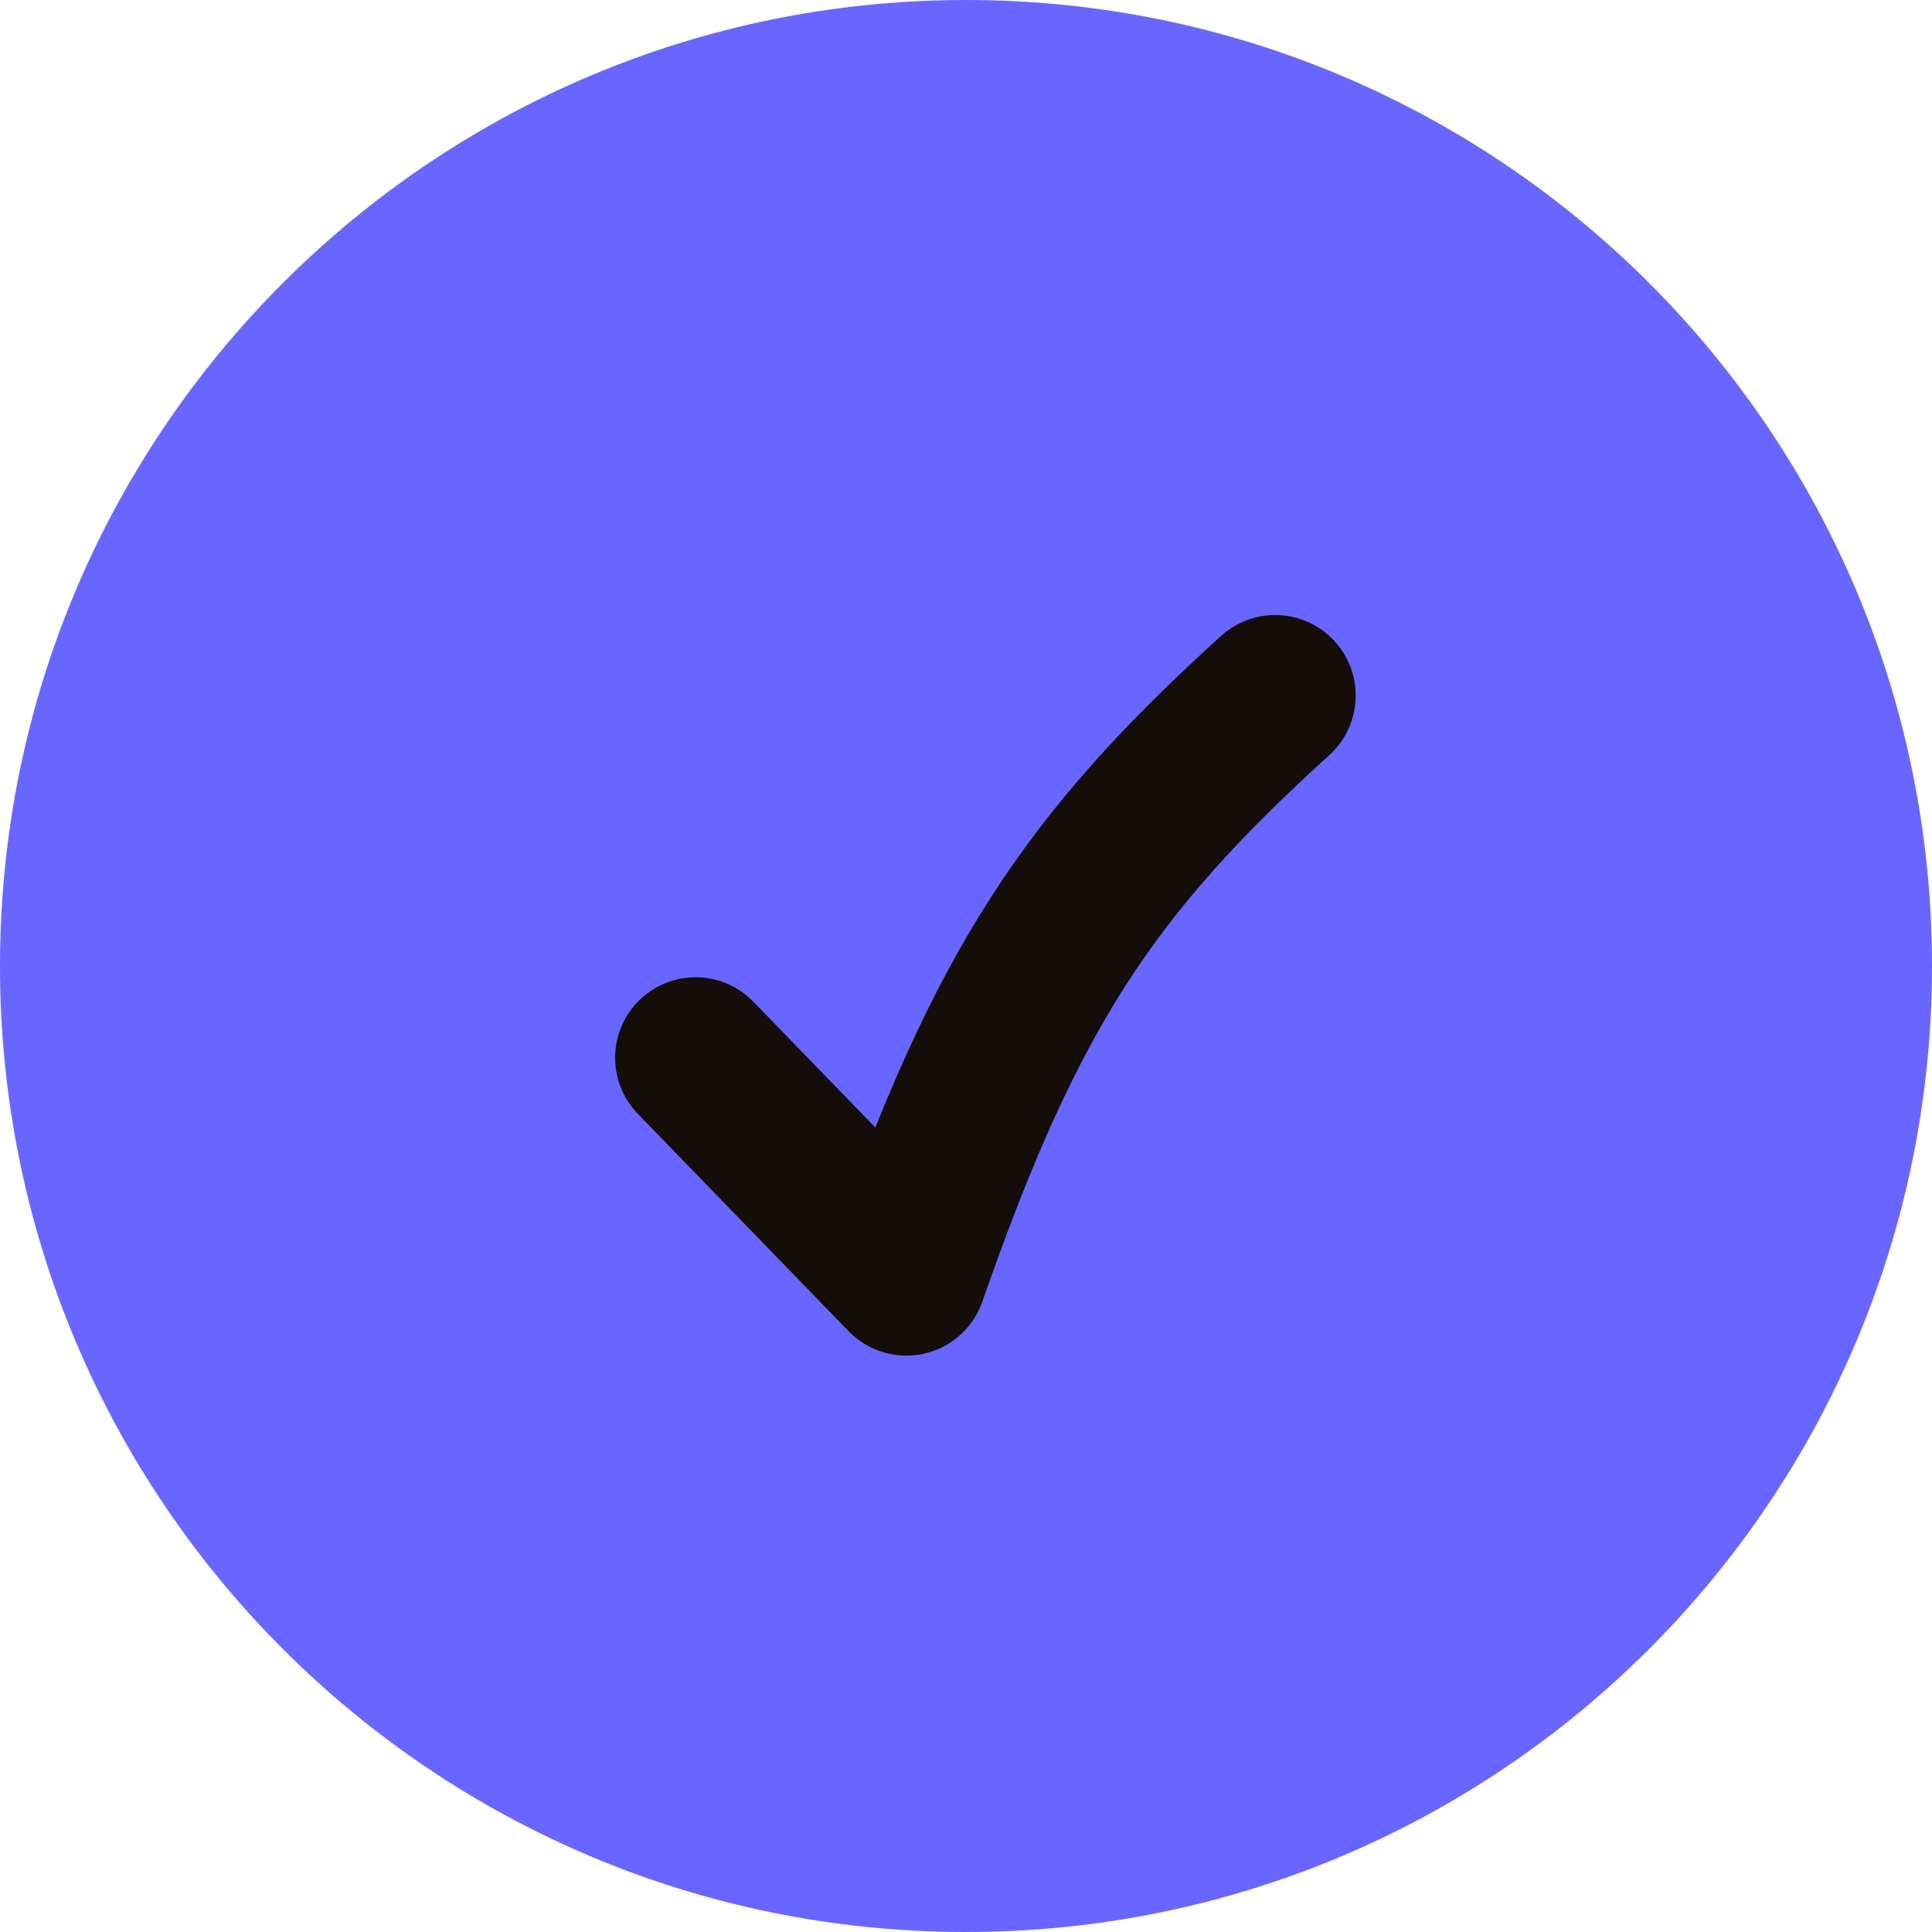
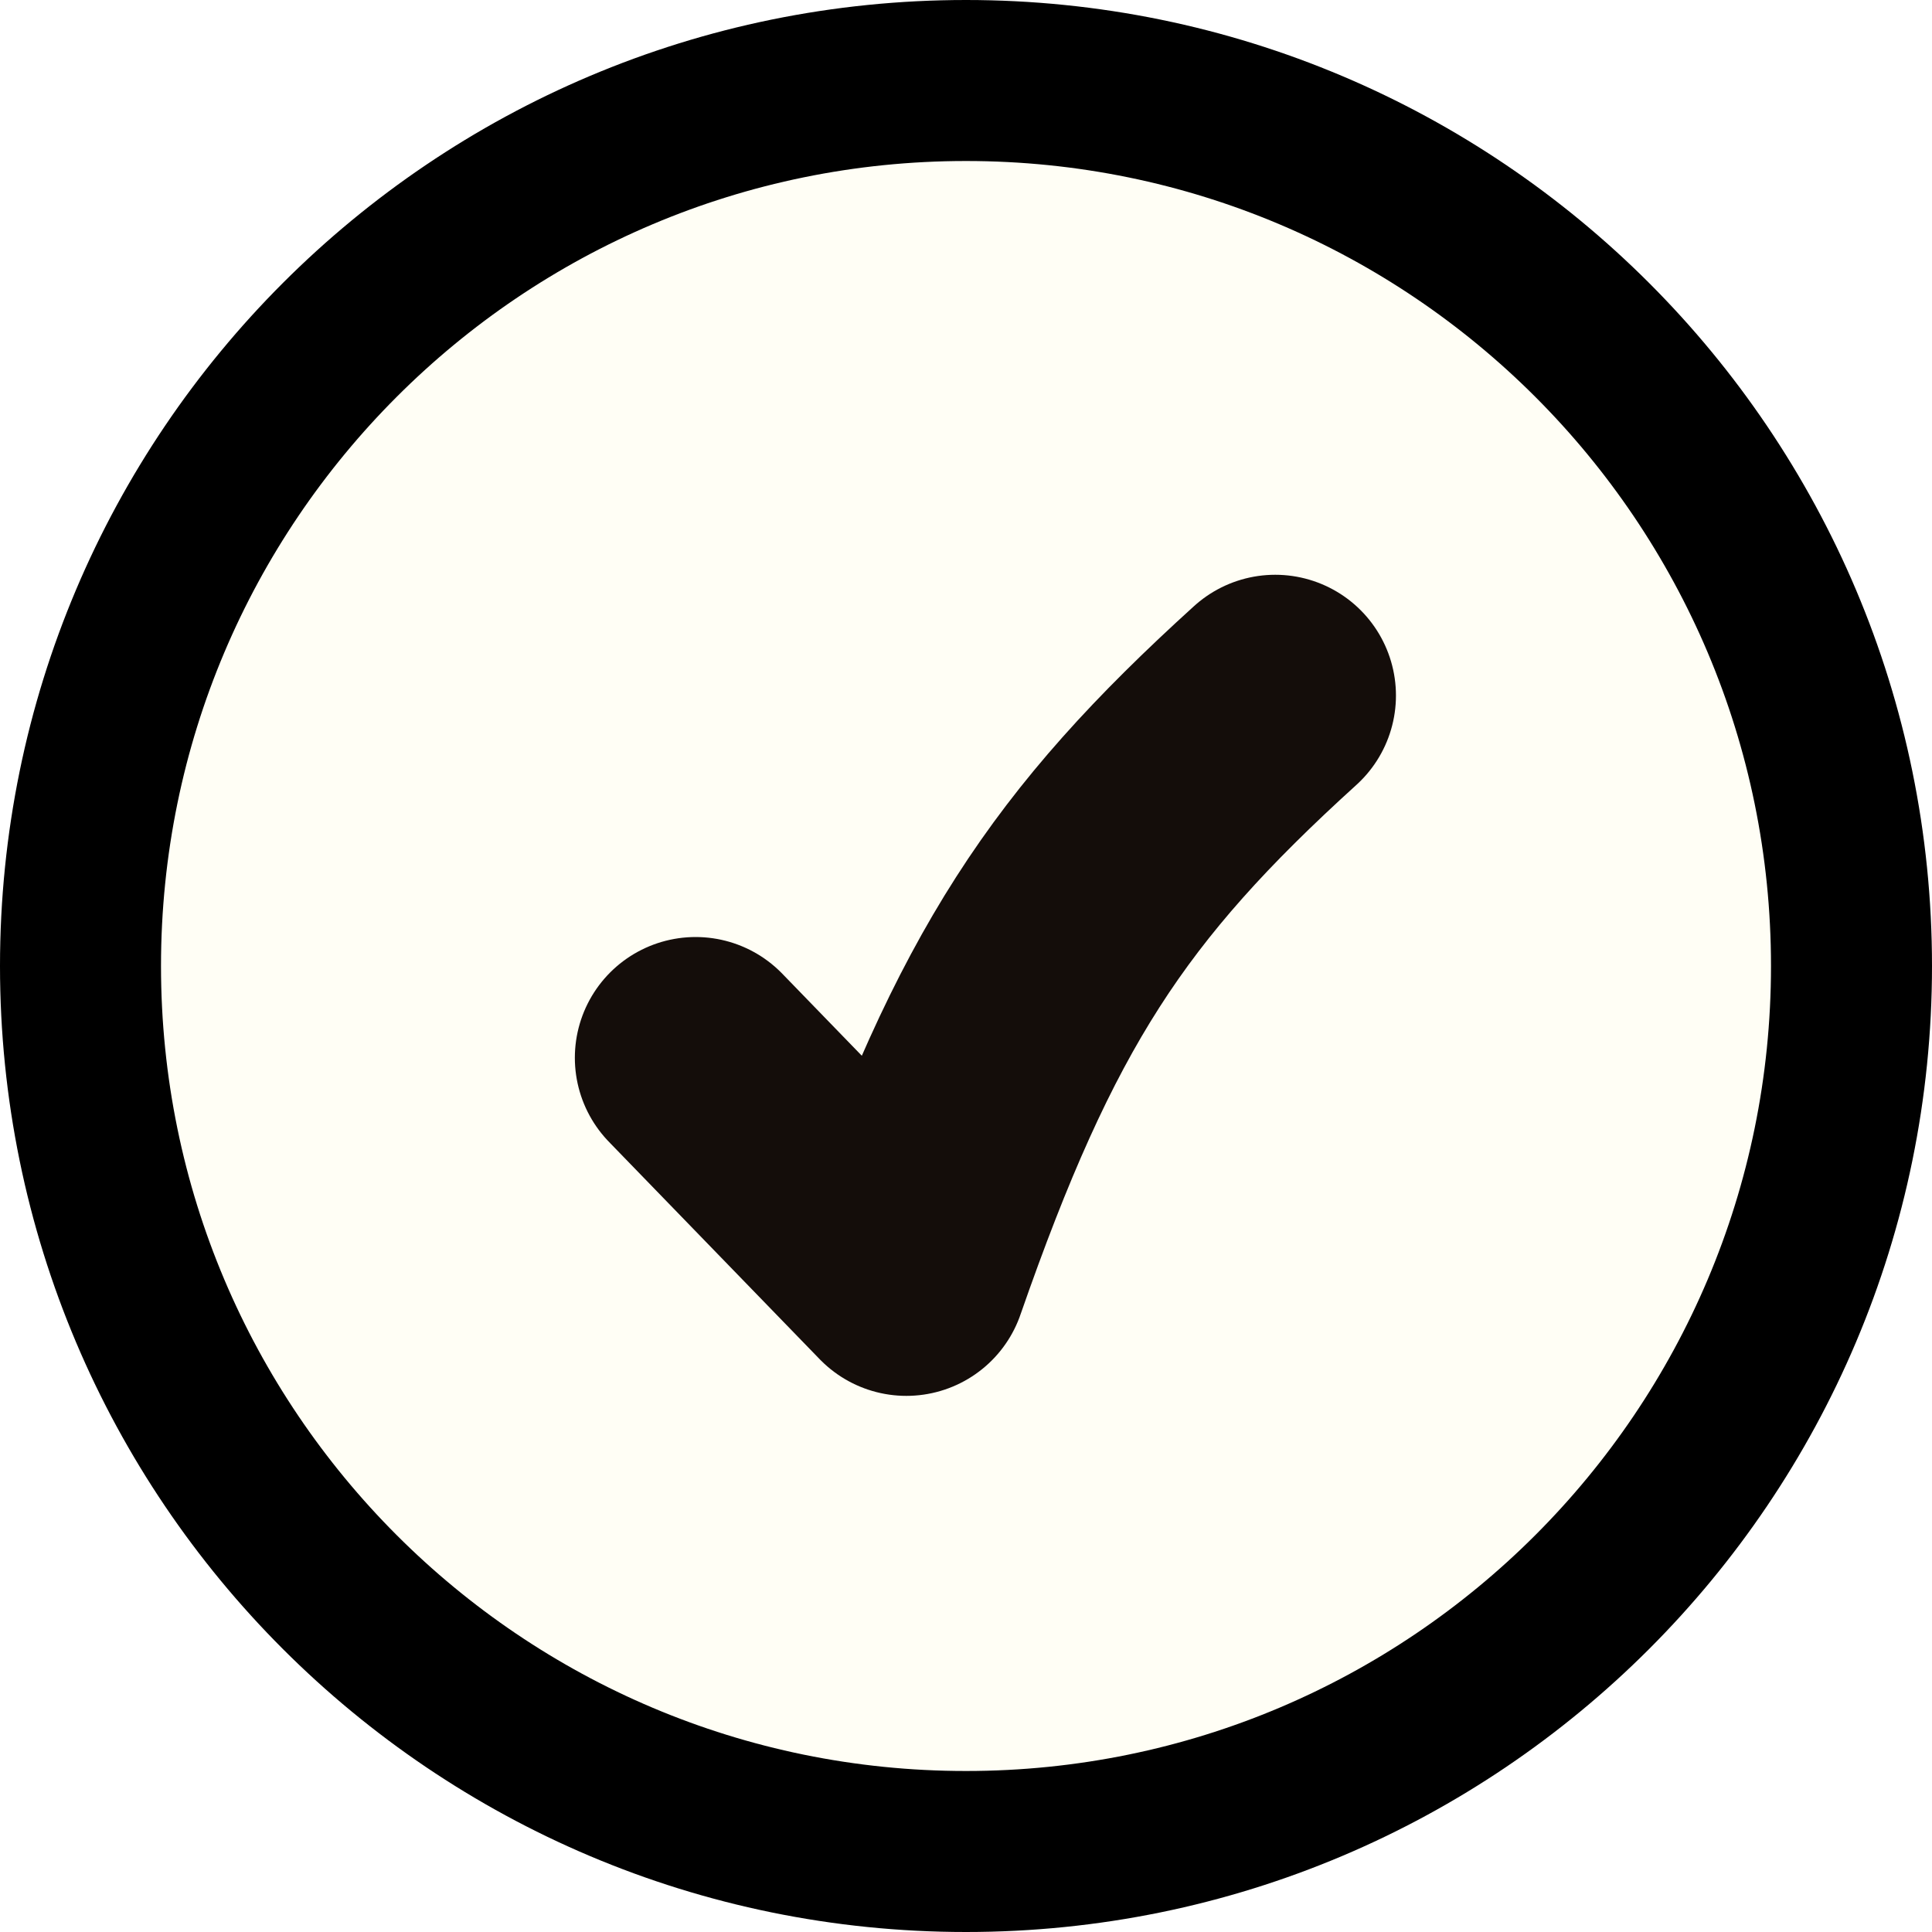
<svg xmlns="http://www.w3.org/2000/svg" width="24" height="24" viewBox="0 0 24 24" fill="none">
-   <circle cx="12" cy="12" r="12" fill="#6966FF" />
-   <path d="M8.641 13.14L11.259 15.84C12.491 12.301 13.517 10.748 15.841 8.64" stroke="#140D0A" stroke-width="2" stroke-linecap="round" stroke-linejoin="round" />
+   <circle cx="12" cy="12" r="11" fill="#FFFEF5" stroke="black" stroke-width="2" />
+   <path d="M8.641 13.14L11.259 15.84C12.491 12.301 13.517 10.748 15.841 8.64" fill="#FFFEF5" />
+   <path d="M8.641 13.14L11.259 15.84C12.491 12.301 13.517 10.748 15.841 8.64" stroke="#140D0A" stroke-width="3" stroke-linecap="round" stroke-linejoin="round" />
</svg>
